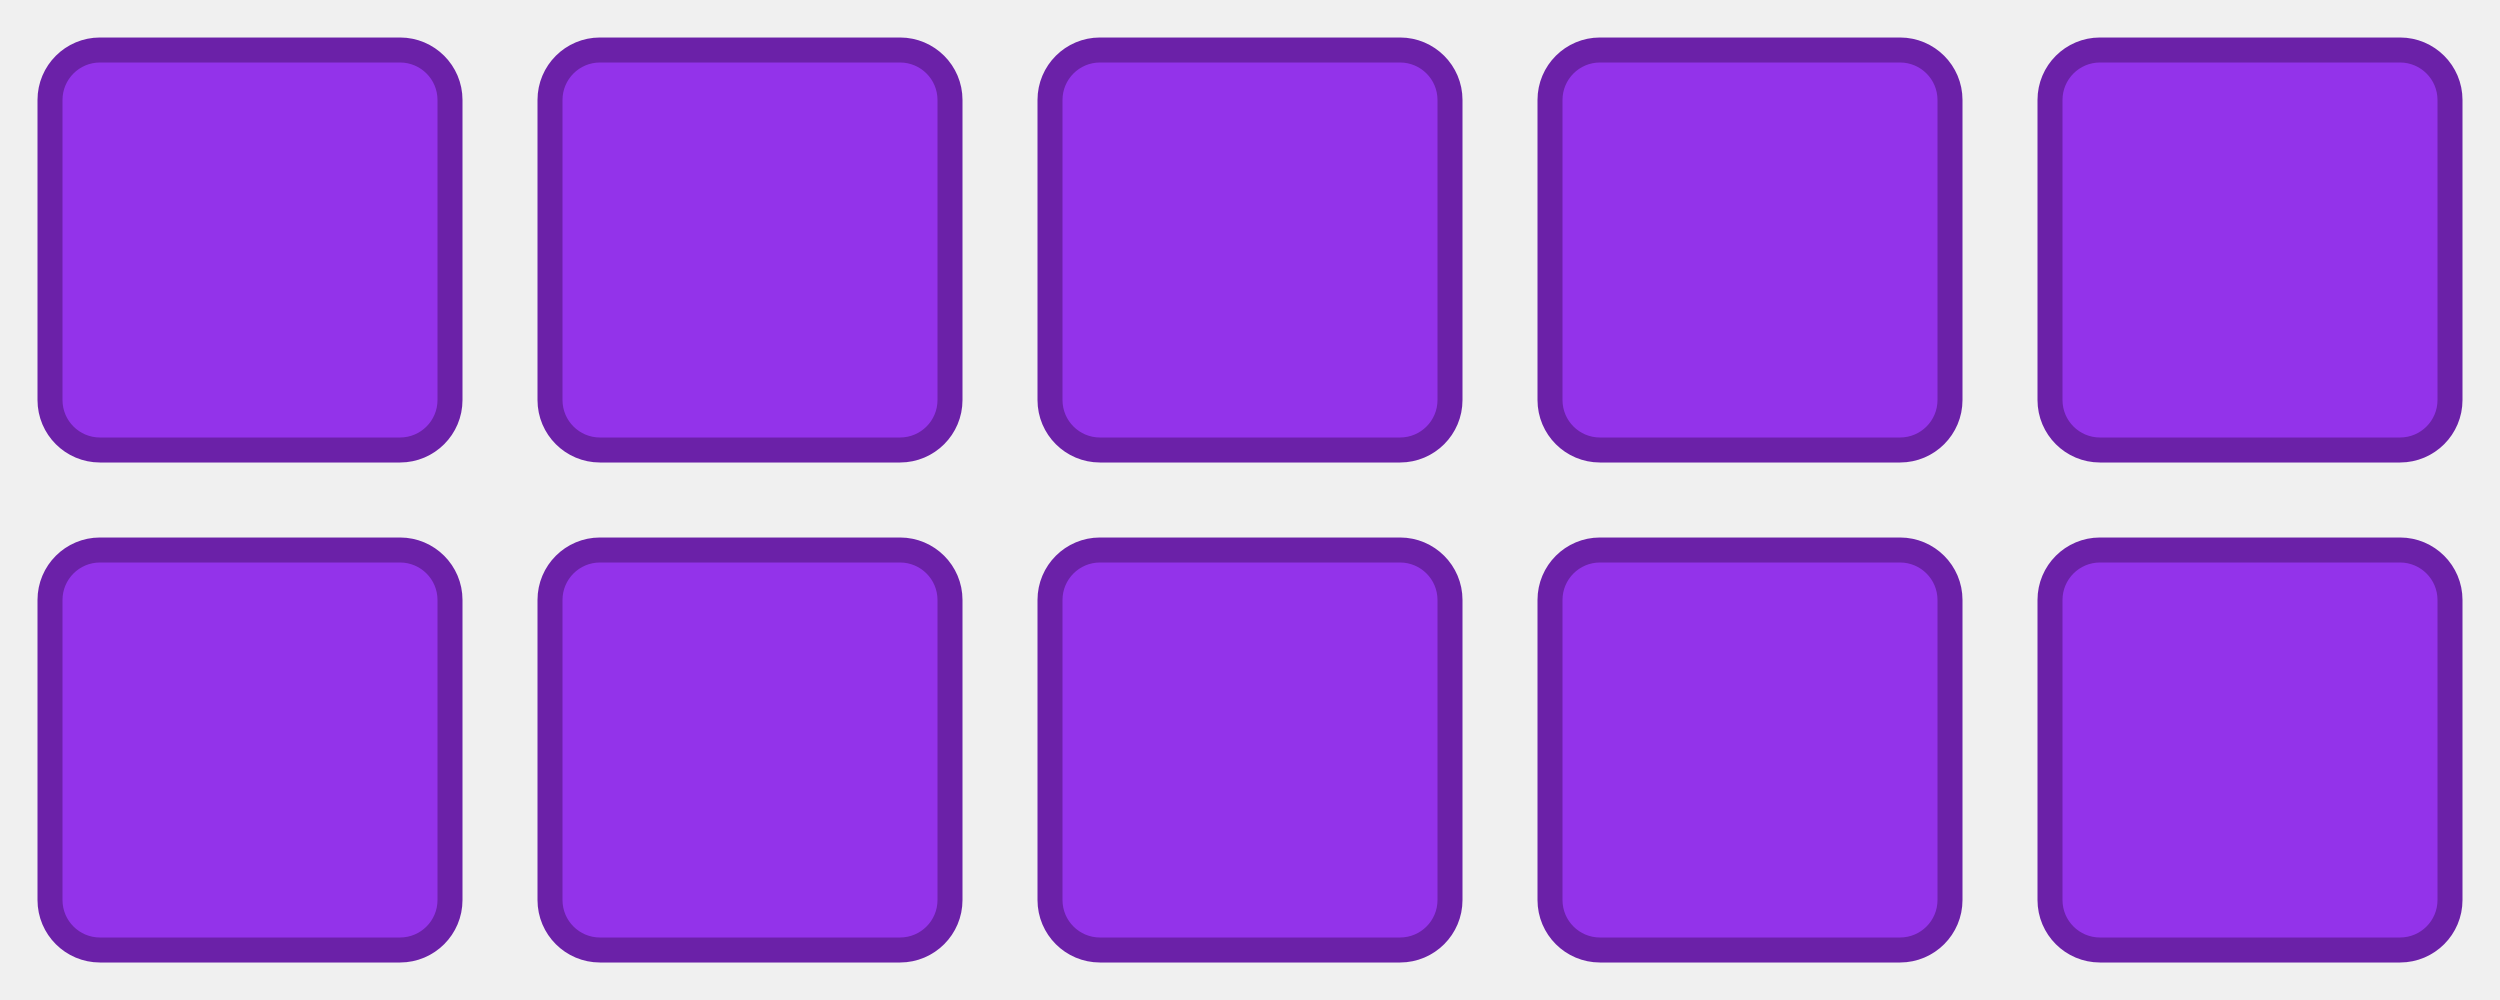
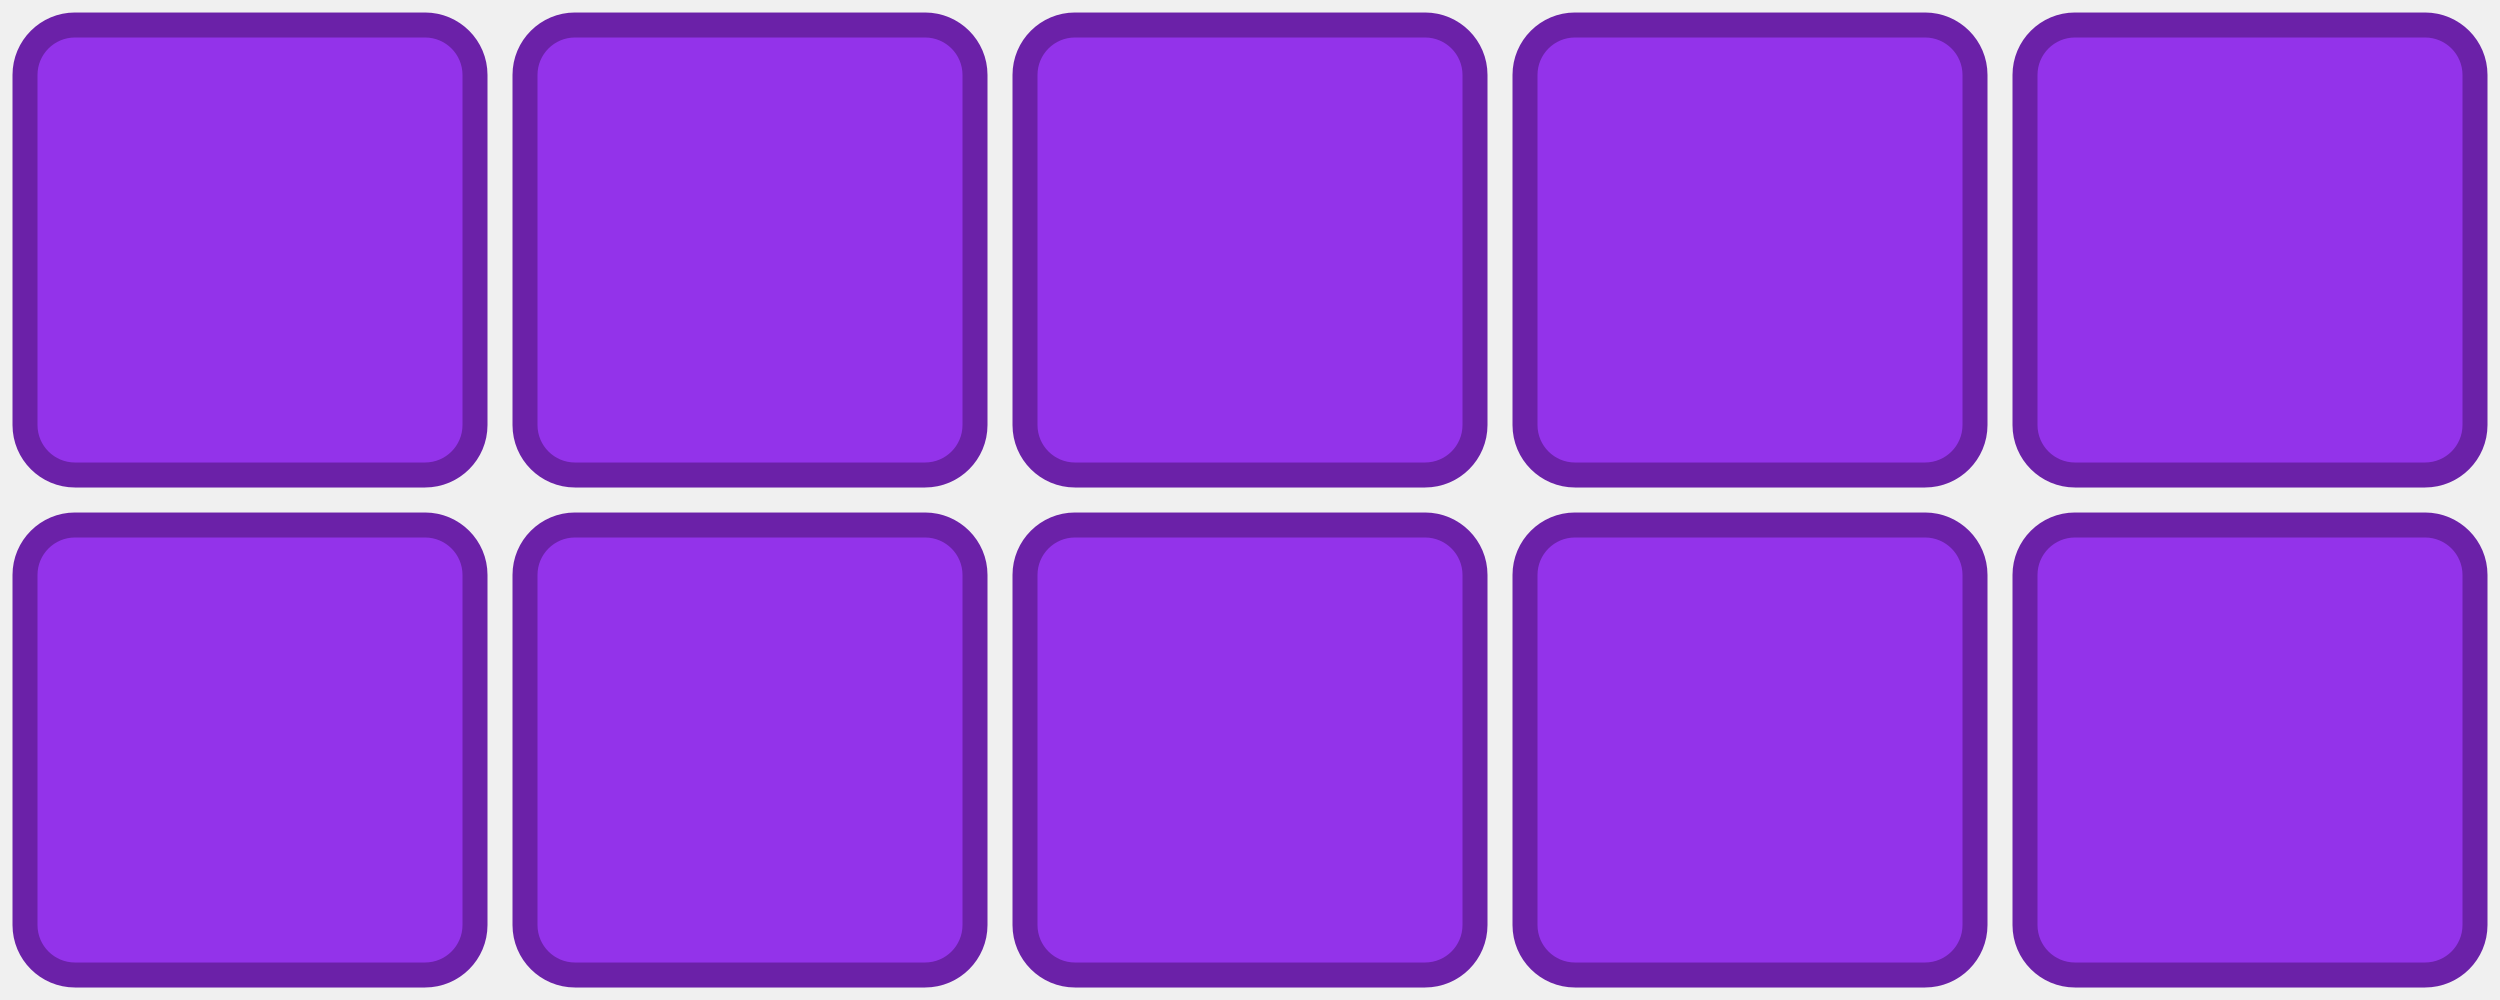
- <svg xmlns="http://www.w3.org/2000/svg" width="100" height="40" viewBox="0 0 100 40">
+ <svg xmlns="http://www.w3.org/2000/svg" width="800" height="320" viewBox="0 0 100 40">
  <rect width="100" height="40" fill="#fff" fill-opacity="0.02" />
-   <rect x="2" y="2" width="16" height="16" rx="2" fill="#9333ea" stroke="#6b21a8" stroke-width="1" />
-   <rect x="22" y="2" width="16" height="16" rx="2" fill="#9333ea" stroke="#6b21a8" stroke-width="1" />
-   <rect x="42" y="2" width="16" height="16" rx="2" fill="#9333ea" stroke="#6b21a8" stroke-width="1" />
-   <rect x="62" y="2" width="16" height="16" rx="2" fill="#9333ea" stroke="#6b21a8" stroke-width="1" />
-   <rect x="82" y="2" width="16" height="16" rx="2" fill="#9333ea" stroke="#6b21a8" stroke-width="1" />
-   <rect x="2" y="22" width="16" height="16" rx="2" fill="#9333ea" stroke="#6b21a8" stroke-width="1" />
-   <rect x="22" y="22" width="16" height="16" rx="2" fill="#9333ea" stroke="#6b21a8" stroke-width="1" />
-   <rect x="42" y="22" width="16" height="16" rx="2" fill="#9333ea" stroke="#6b21a8" stroke-width="1" />
-   <rect x="62" y="22" width="16" height="16" rx="2" fill="#9333ea" stroke="#6b21a8" stroke-width="1" />
-   <rect x="82" y="22" width="16" height="16" rx="2" fill="#9333ea" stroke="#6b21a8" stroke-width="1" />
+   <rect x="1" y="1" width="18" height="18" rx="2" fill="#9333ea" stroke="#6b21a8" stroke-width="1" />
+   <rect x="21" y="1" width="18" height="18" rx="2" fill="#9333ea" stroke="#6b21a8" stroke-width="1" />
+   <rect x="41" y="1" width="18" height="18" rx="2" fill="#9333ea" stroke="#6b21a8" stroke-width="1" />
+   <rect x="61" y="1" width="18" height="18" rx="2" fill="#9333ea" stroke="#6b21a8" stroke-width="1" />
+   <rect x="81" y="1" width="18" height="18" rx="2" fill="#9333ea" stroke="#6b21a8" stroke-width="1" />
+   <rect x="1" y="21" width="18" height="18" rx="2" fill="#9333ea" stroke="#6b21a8" stroke-width="1" />
+   <rect x="21" y="21" width="18" height="18" rx="2" fill="#9333ea" stroke="#6b21a8" stroke-width="1" />
+   <rect x="41" y="21" width="18" height="18" rx="2" fill="#9333ea" stroke="#6b21a8" stroke-width="1" />
+   <rect x="61" y="21" width="18" height="18" rx="2" fill="#9333ea" stroke="#6b21a8" stroke-width="1" />
+   <rect x="81" y="21" width="18" height="18" rx="2" fill="#9333ea" stroke="#6b21a8" stroke-width="1" />
</svg>
